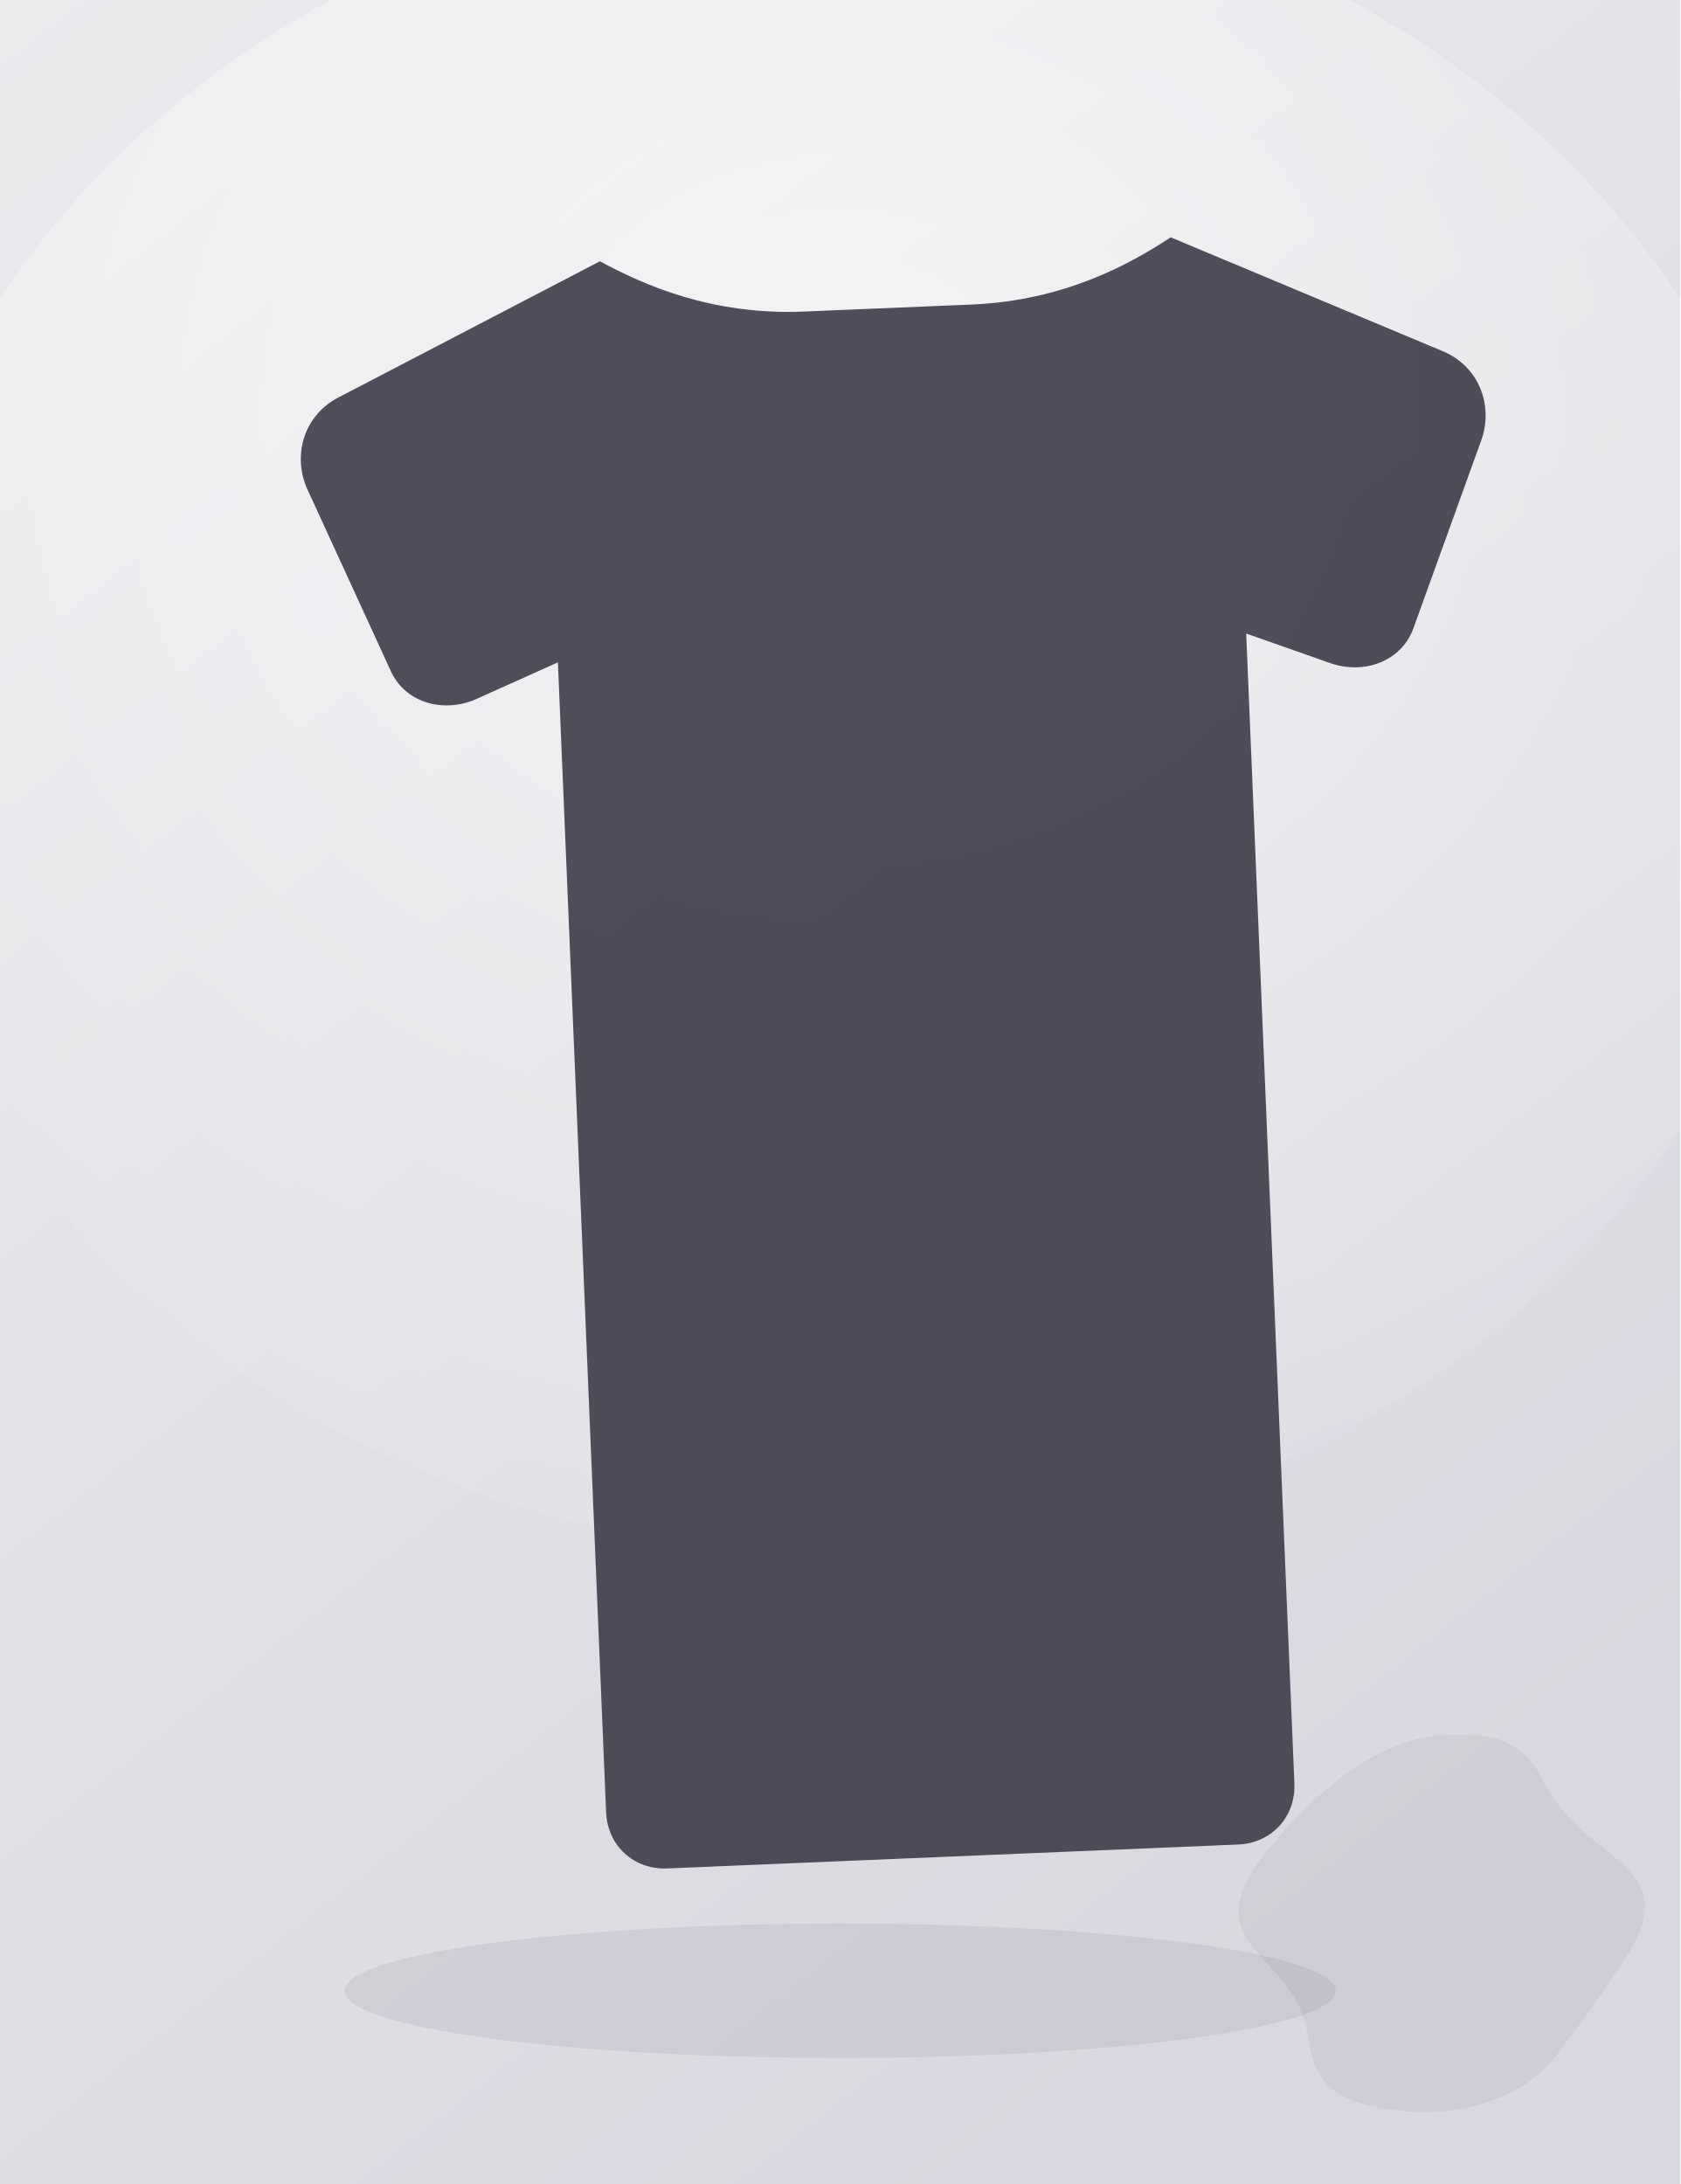
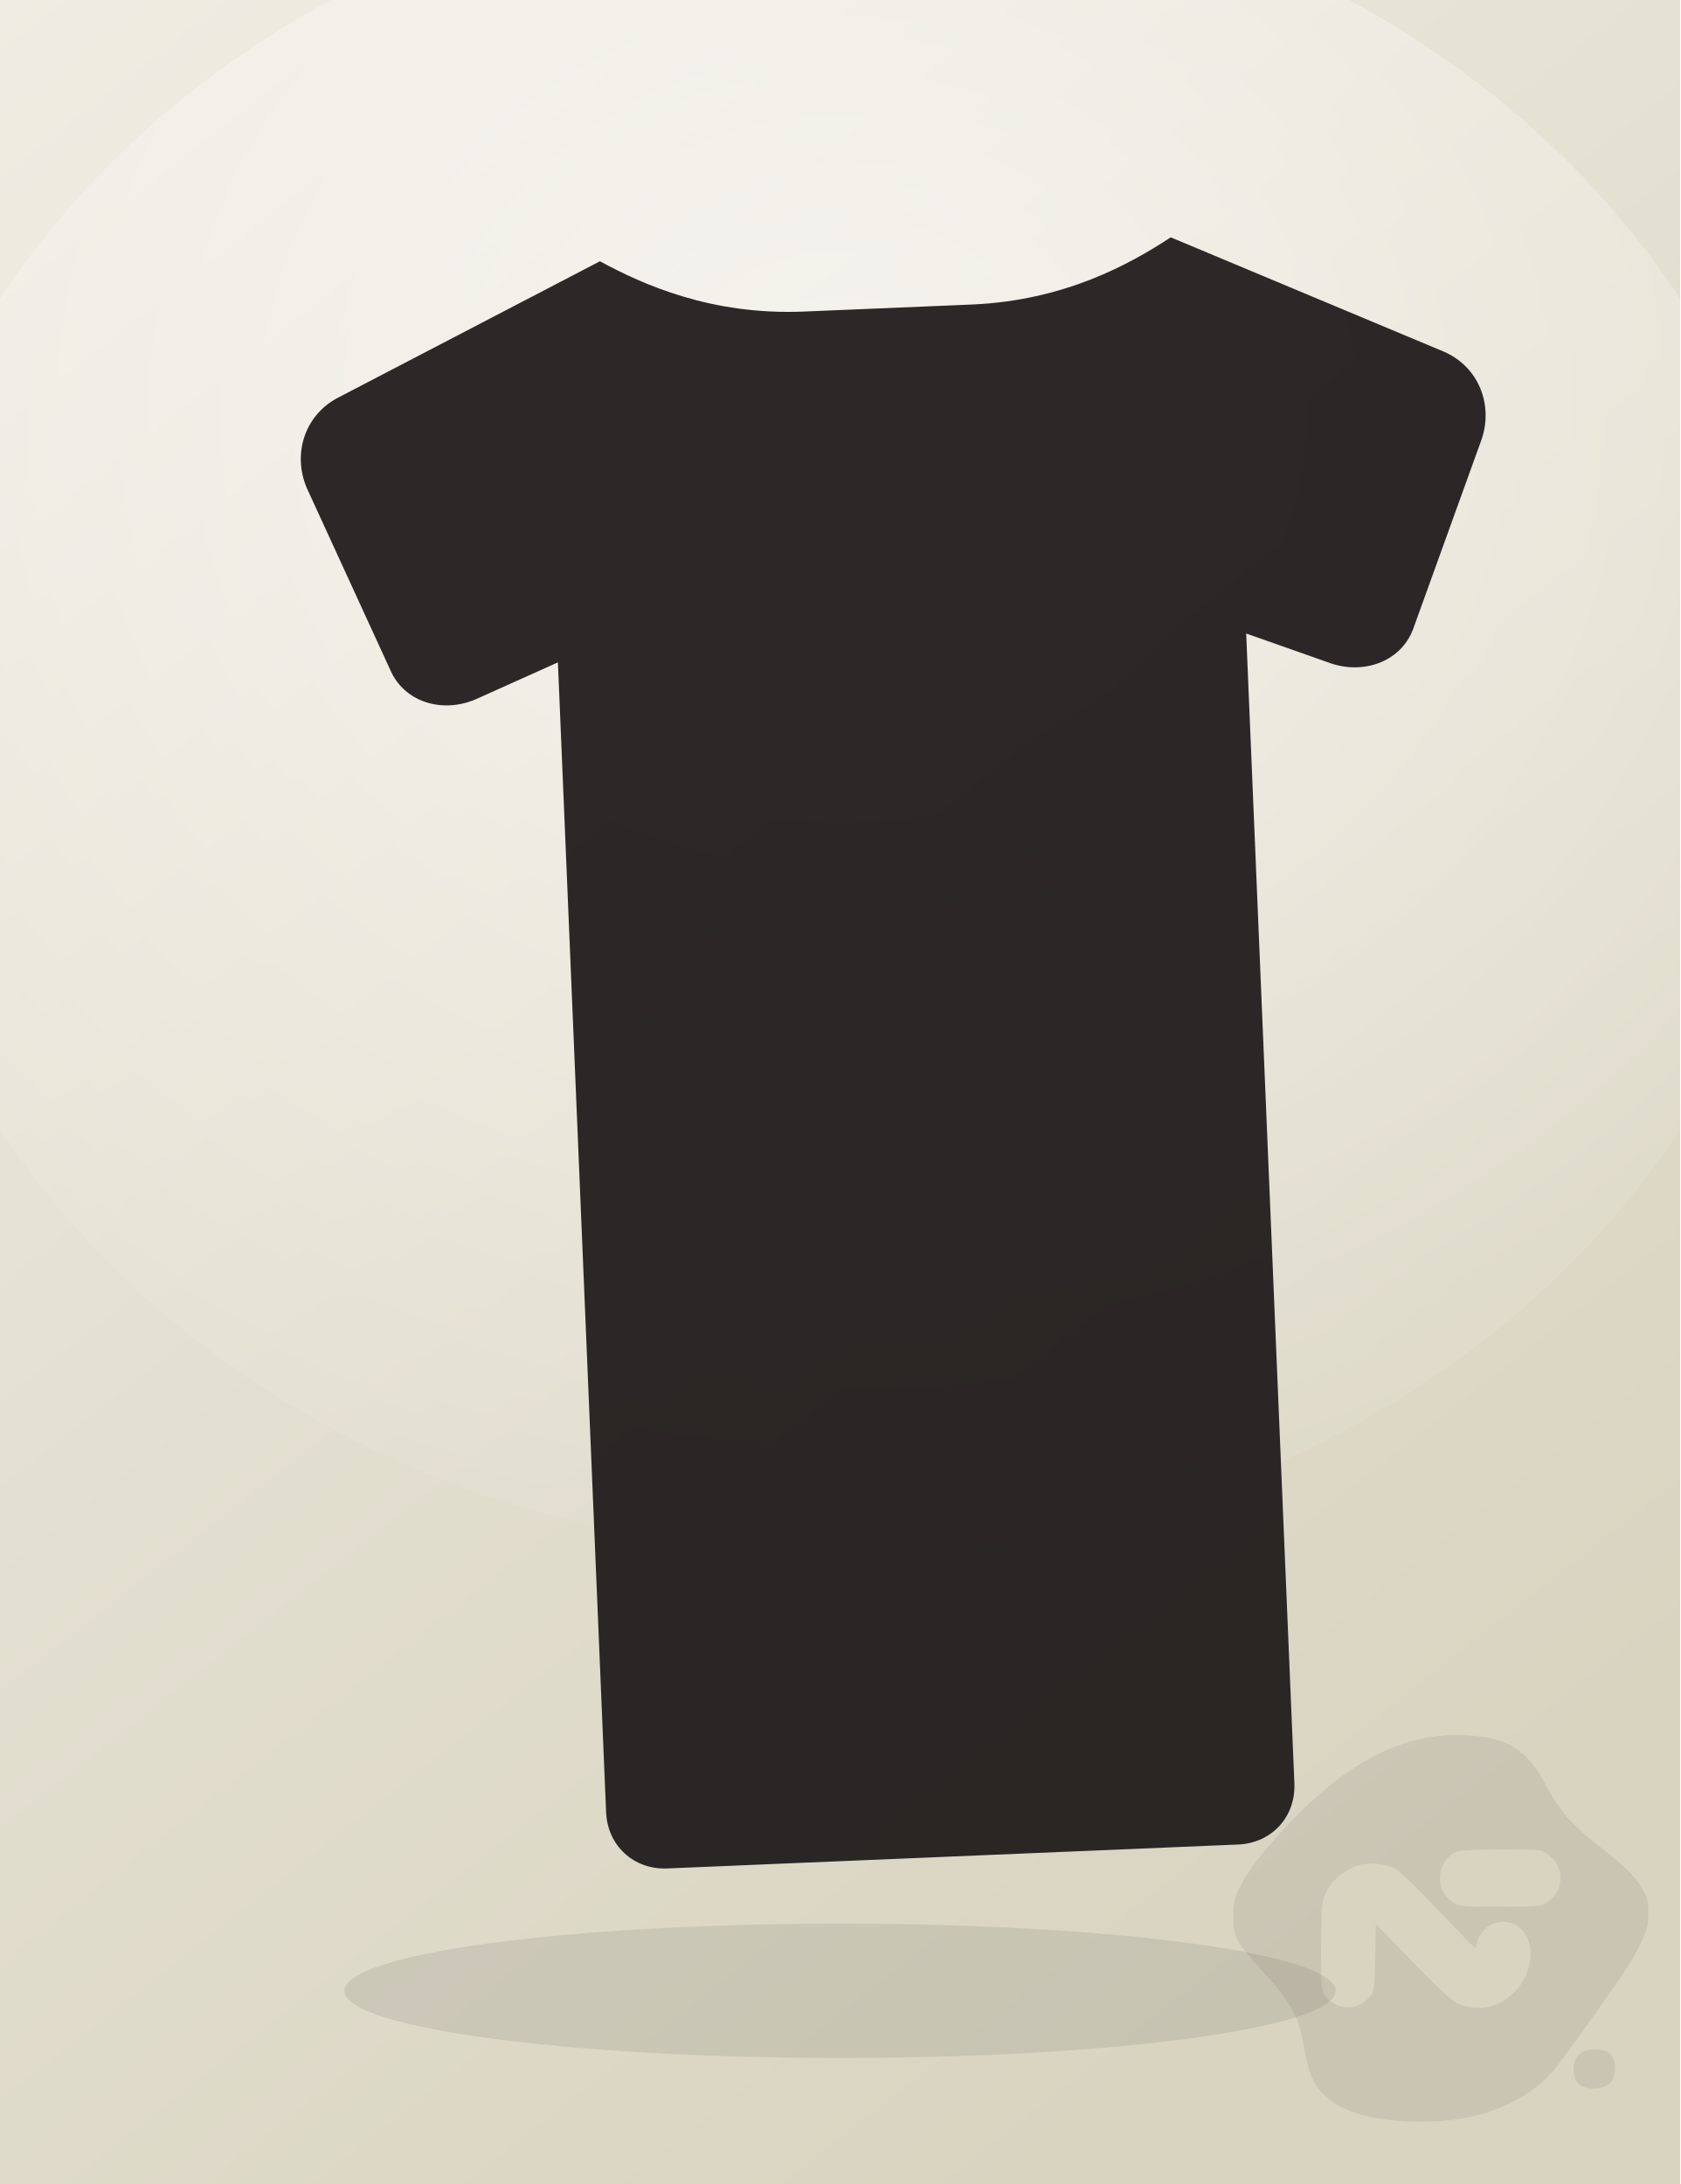
<svg xmlns="http://www.w3.org/2000/svg" viewBox="0 0 400 520" width="400" height="520" role="img">
  <defs>
    <linearGradient id="g" x1="0" y1="0" x2="0.6" y2="1">
-       <stop offset="0" stop-color="#ECECEF" />
-       <stop offset="1" stop-color="#D8D8E0" />
+       <stop offset="0" stop-color="#EFECE3" />
+       <stop offset="1" stop-color="#D9D4C0" />
    </linearGradient>
    <radialGradient id="v" cx="0.5" cy="0.32" r="0.75">
      <stop offset="0" stop-color="#fff" stop-opacity="0.55" />
      <stop offset="1" stop-color="#fff" stop-opacity="0" />
    </radialGradient>
  </defs>
  <rect width="400" height="520" fill="url(#g)" />
  <ellipse cx="200" cy="170" rx="230" ry="200" fill="url(#v)" />
-   <g opacity="0.07" transform="translate(286 402) scale(0.95)">
-     <path d="M 58.24 11.86 C 44.96 14.03, 32.72 22.03, 19.51 37.17 C 10.57 47.42, 8 53.4, 9.91 59.57 C 10.78 62.41, 12.02 64.09, 17.91 70.5 C 23.78 76.86, 25.9 81.23, 27.18 89.53 C 28.44 97.69, 32.76 102.23, 41.3 104.37 C 58.7 108.73, 76.43 104.99, 86.54 94.83 C 89.8 91.55, 105.97 68.87, 108.21 64.43 C 111.54 57.83, 112 53.79, 109.9 49.53 C 108.51 46.72, 105.25 43.41, 99.47 38.96 C 92.52 33.59, 88.61 29.02, 85.11 22.13 C 82.54 17.09, 78.37 13.76, 72.74 12.27 C 69.81 11.49, 61.88 11.27, 58.24 11.86" fill="#40404D" />
+   <g opacity="0.08" transform="translate(286 402) scale(0.95)">
+     <path d="M 60 11.84 C 46.37 13.24, 33.41 21.13, 19.6 36.43 C 13.46 43.23, 10.38 47.6, 8.77 51.82 C 8.14 53.49, 8.04 54.22, 8.02 57.21 C 8 62.31, 8.67 63.55, 15.46 71.02 C 22.71 78.99, 24.45 82.26, 25.86 90.63 C 26.92 96.95, 28.44 100.07, 31.79 102.86 C 36.22 106.54, 44.71 108.64, 55.19 108.62 C 67.63 108.61, 77.45 105.41, 85.21 98.85 C 87.85 96.61, 89.23 94.84, 98.51 81.78 C 107.27 69.44, 109.01 66.68, 110.9 62.11 C 111.91 59.66, 111.97 59.33, 111.99 56.33 C 112 53.2, 111.98 53.11, 110.88 50.88 C 109.39 47.87, 106.34 44.7, 100.77 40.39 C 92.75 34.17, 89.84 30.88, 86.11 23.84 C 82.95 17.85, 79.57 14.7, 74.53 13.02 C 71.11 11.89, 64.66 11.36, 60 11.84 M 64.19 40.82 C 59.41 42.57, 58.22 49.57, 62.13 52.91 C 64.19 54.68, 65.13 54.8, 75.61 54.7 C 84.52 54.62, 84.97 54.59, 86.07 53.99 C 89.44 52.17, 90.78 48.63, 89.51 44.89 C 88.95 43.25, 86.75 41.11, 85.18 40.67 C 83.36 40.17, 65.63 40.29, 64.19 40.82 M 39.58 44.25 C 36.43 45.14, 32.97 47.84, 31.59 50.51 C 30.1 53.4, 30.04 53.91, 30.04 64.84 C 30.04 75.05, 30.05 75.13, 30.71 76.39 C 32.71 80.17, 37.95 81.14, 41.15 78.33 C 43.34 76.41, 43.42 76.03, 43.58 67.06 L 43.73 59.05 47.18 62.59 C 62.83 78.68, 62.94 78.78, 66.44 79.71 C 74.37 81.82, 82.47 75.08, 82.47 66.37 C 82.47 64.15, 81.84 62.33, 80.53 60.81 C 76.81 56.46, 69.97 58.54, 68.98 64.33 C 68.79 65.49, 68.79 65.49, 61.98 58.32 C 51.73 47.54, 49.53 45.47, 47.46 44.69 C 45.24 43.85, 41.71 43.65, 39.58 44.25" fill="#1B1717" fill-rule="evenodd" />
+     <path d="M 95.42 91.13 C 93.94 92.13, 93.28 93.49, 93.29 95.52 C 93.31 98.73, 94.93 100.28, 98.29 100.28 C 101.31 100.28, 102.93 99.19, 103.51 96.77 C 104.17 94.04, 103.3 91.71, 101.3 90.88 C 99.73 90.22, 96.57 90.36, 95.42 91.13" fill="#1B1717" />
  </g>
-   <ellipse cx="200" cy="474" rx="118" ry="16" fill="#40404D" opacity="0.09" />
+   <ellipse cx="200" cy="474" rx="118" ry="16" fill="#1B1717" opacity="0.09" />
  <g transform="rotate(-2.4 200 280)">
-     <path d="M200 74c-22 0-38-8-48-14l-64 30c-8 4-11 13-8 21l18 44c3 8 12 11 20 8l20-8v274c0 8 6 14 14 14h136c8 0 14-6 14-14V155l20 8c8 3 17 0 20-8l18-44c3-8 0-17-8-21l-64-30c-10 6-26 14-48 14z" fill="#40404D" opacity="0.92" />
+     <path d="M200 74c-22 0-38-8-48-14l-64 30c-8 4-11 13-8 21l18 44c3 8 12 11 20 8l20-8v274c0 8 6 14 14 14h136c8 0 14-6 14-14V155l20 8c8 3 17 0 20-8l18-44c3-8 0-17-8-21l-64-30c-10 6-26 14-48 14z" fill="#1B1717" opacity="0.92" />
  </g>
</svg>
